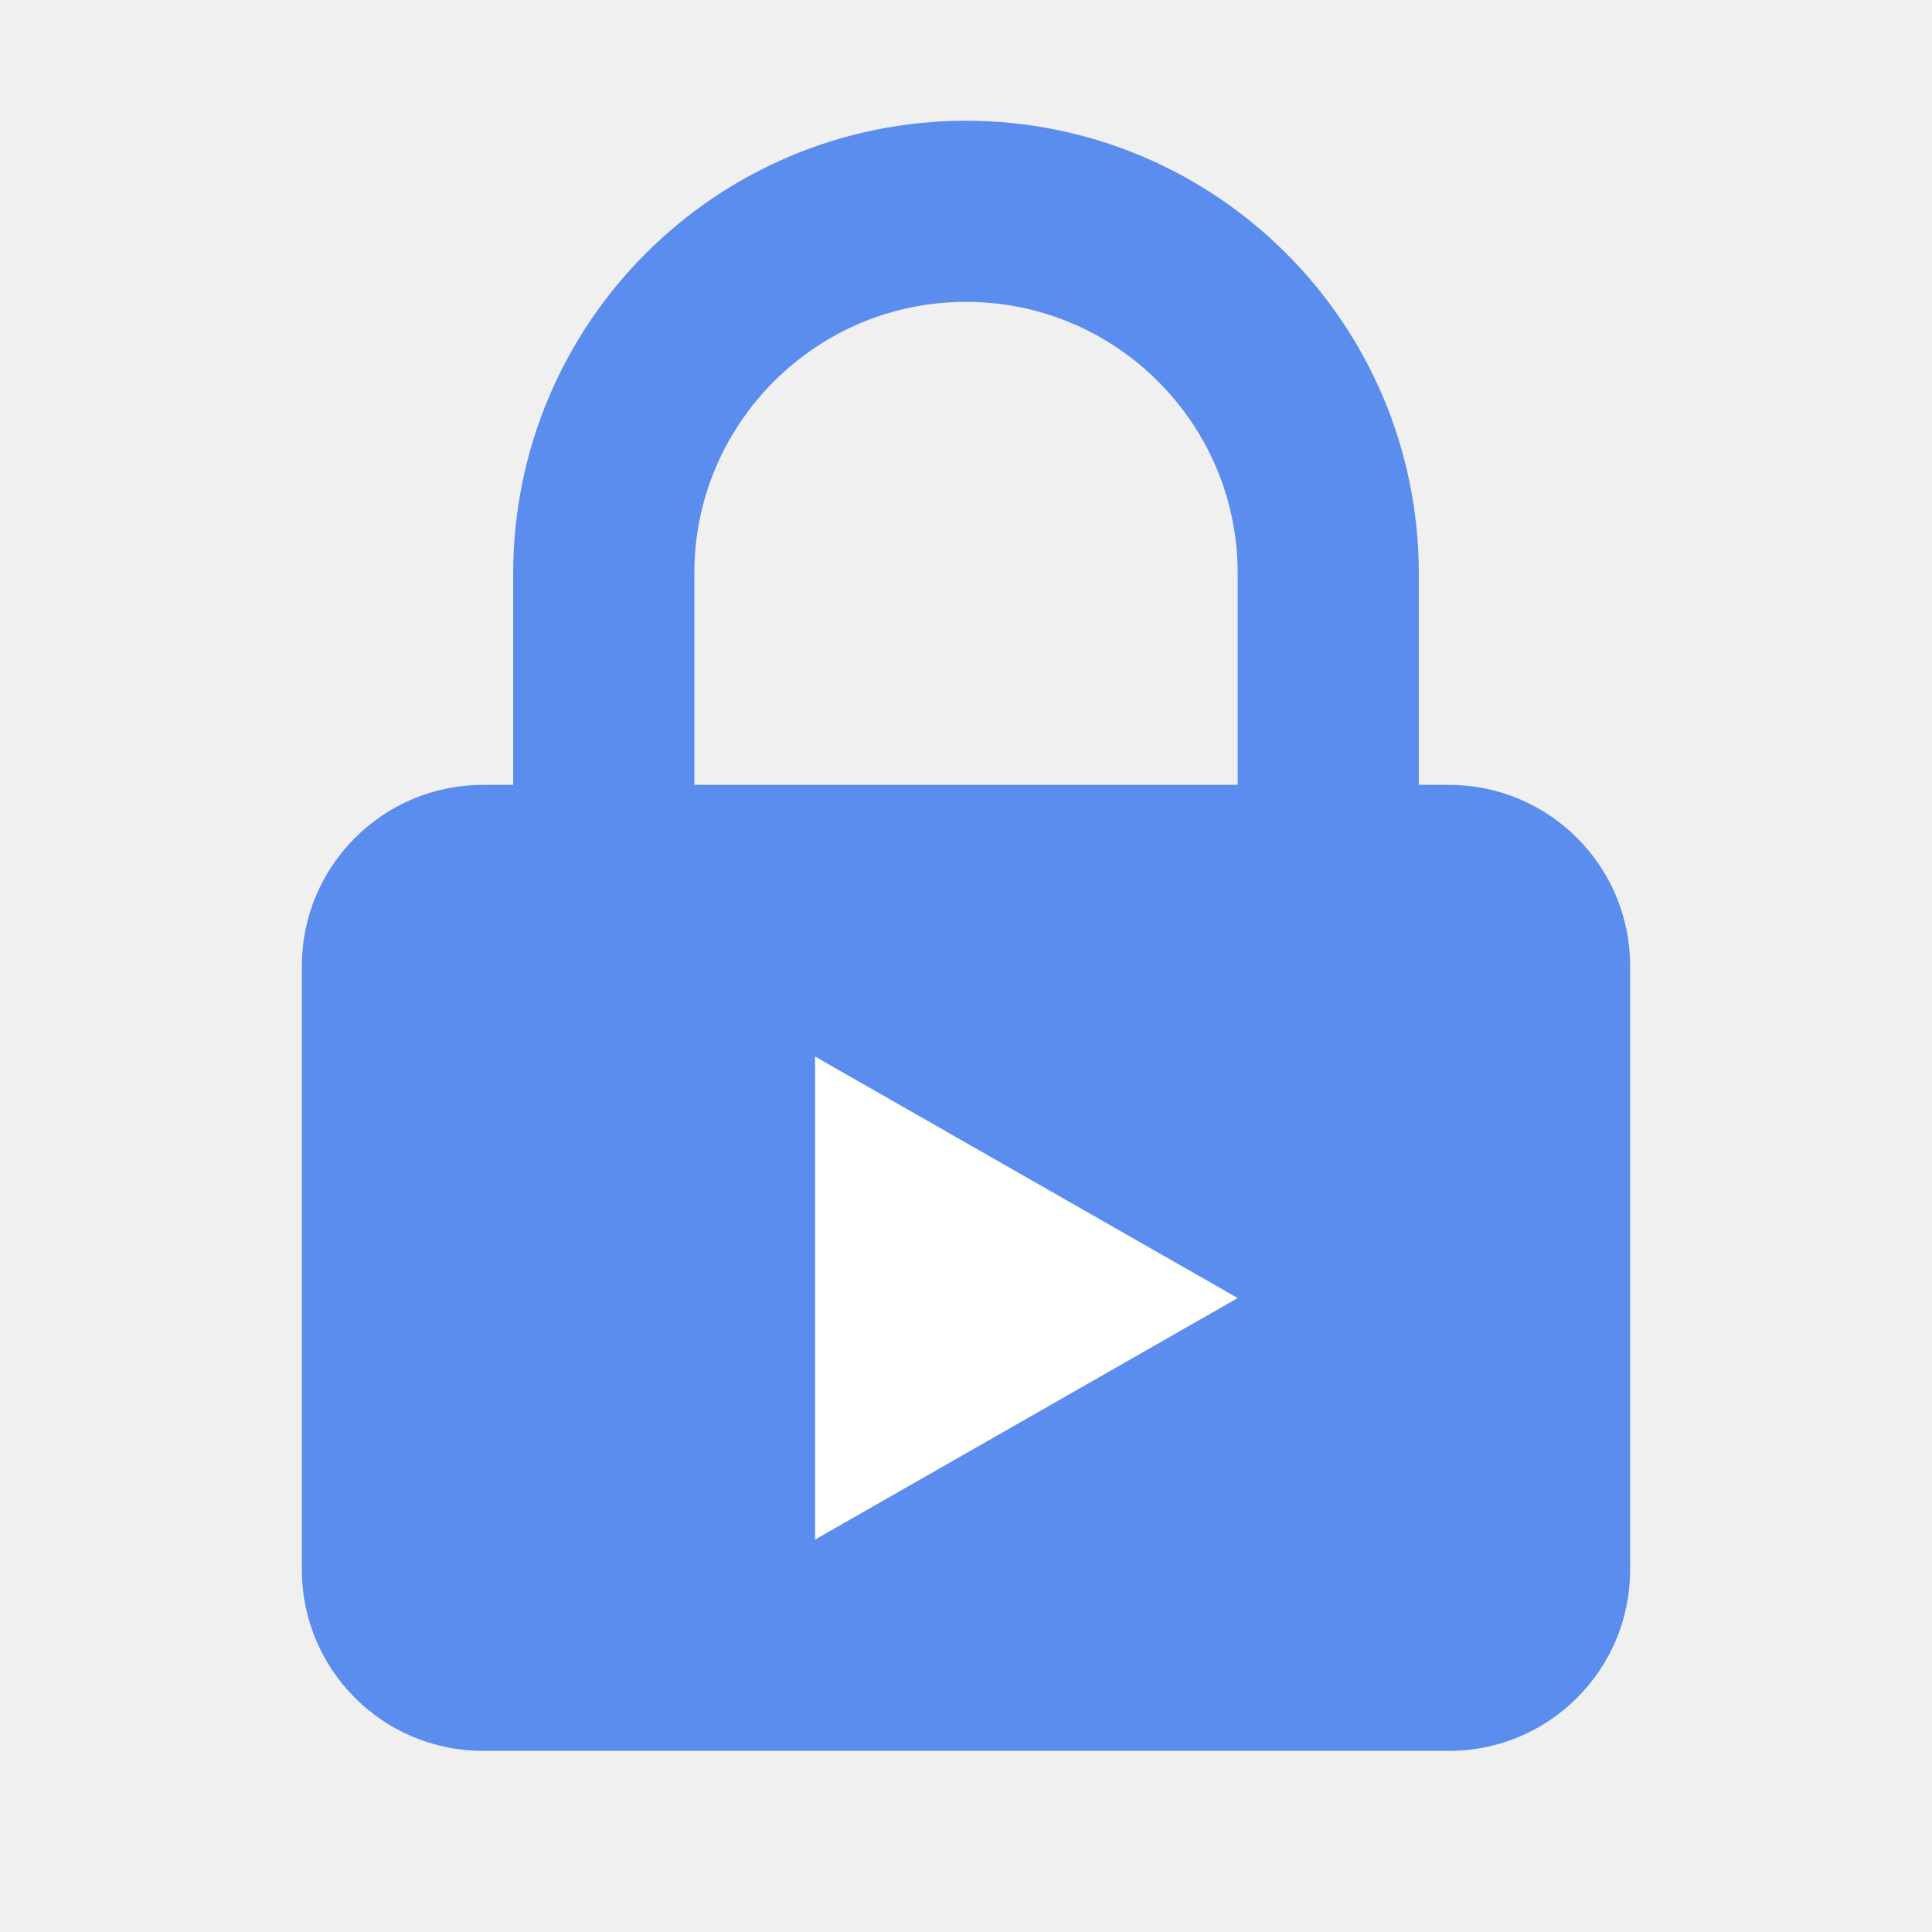
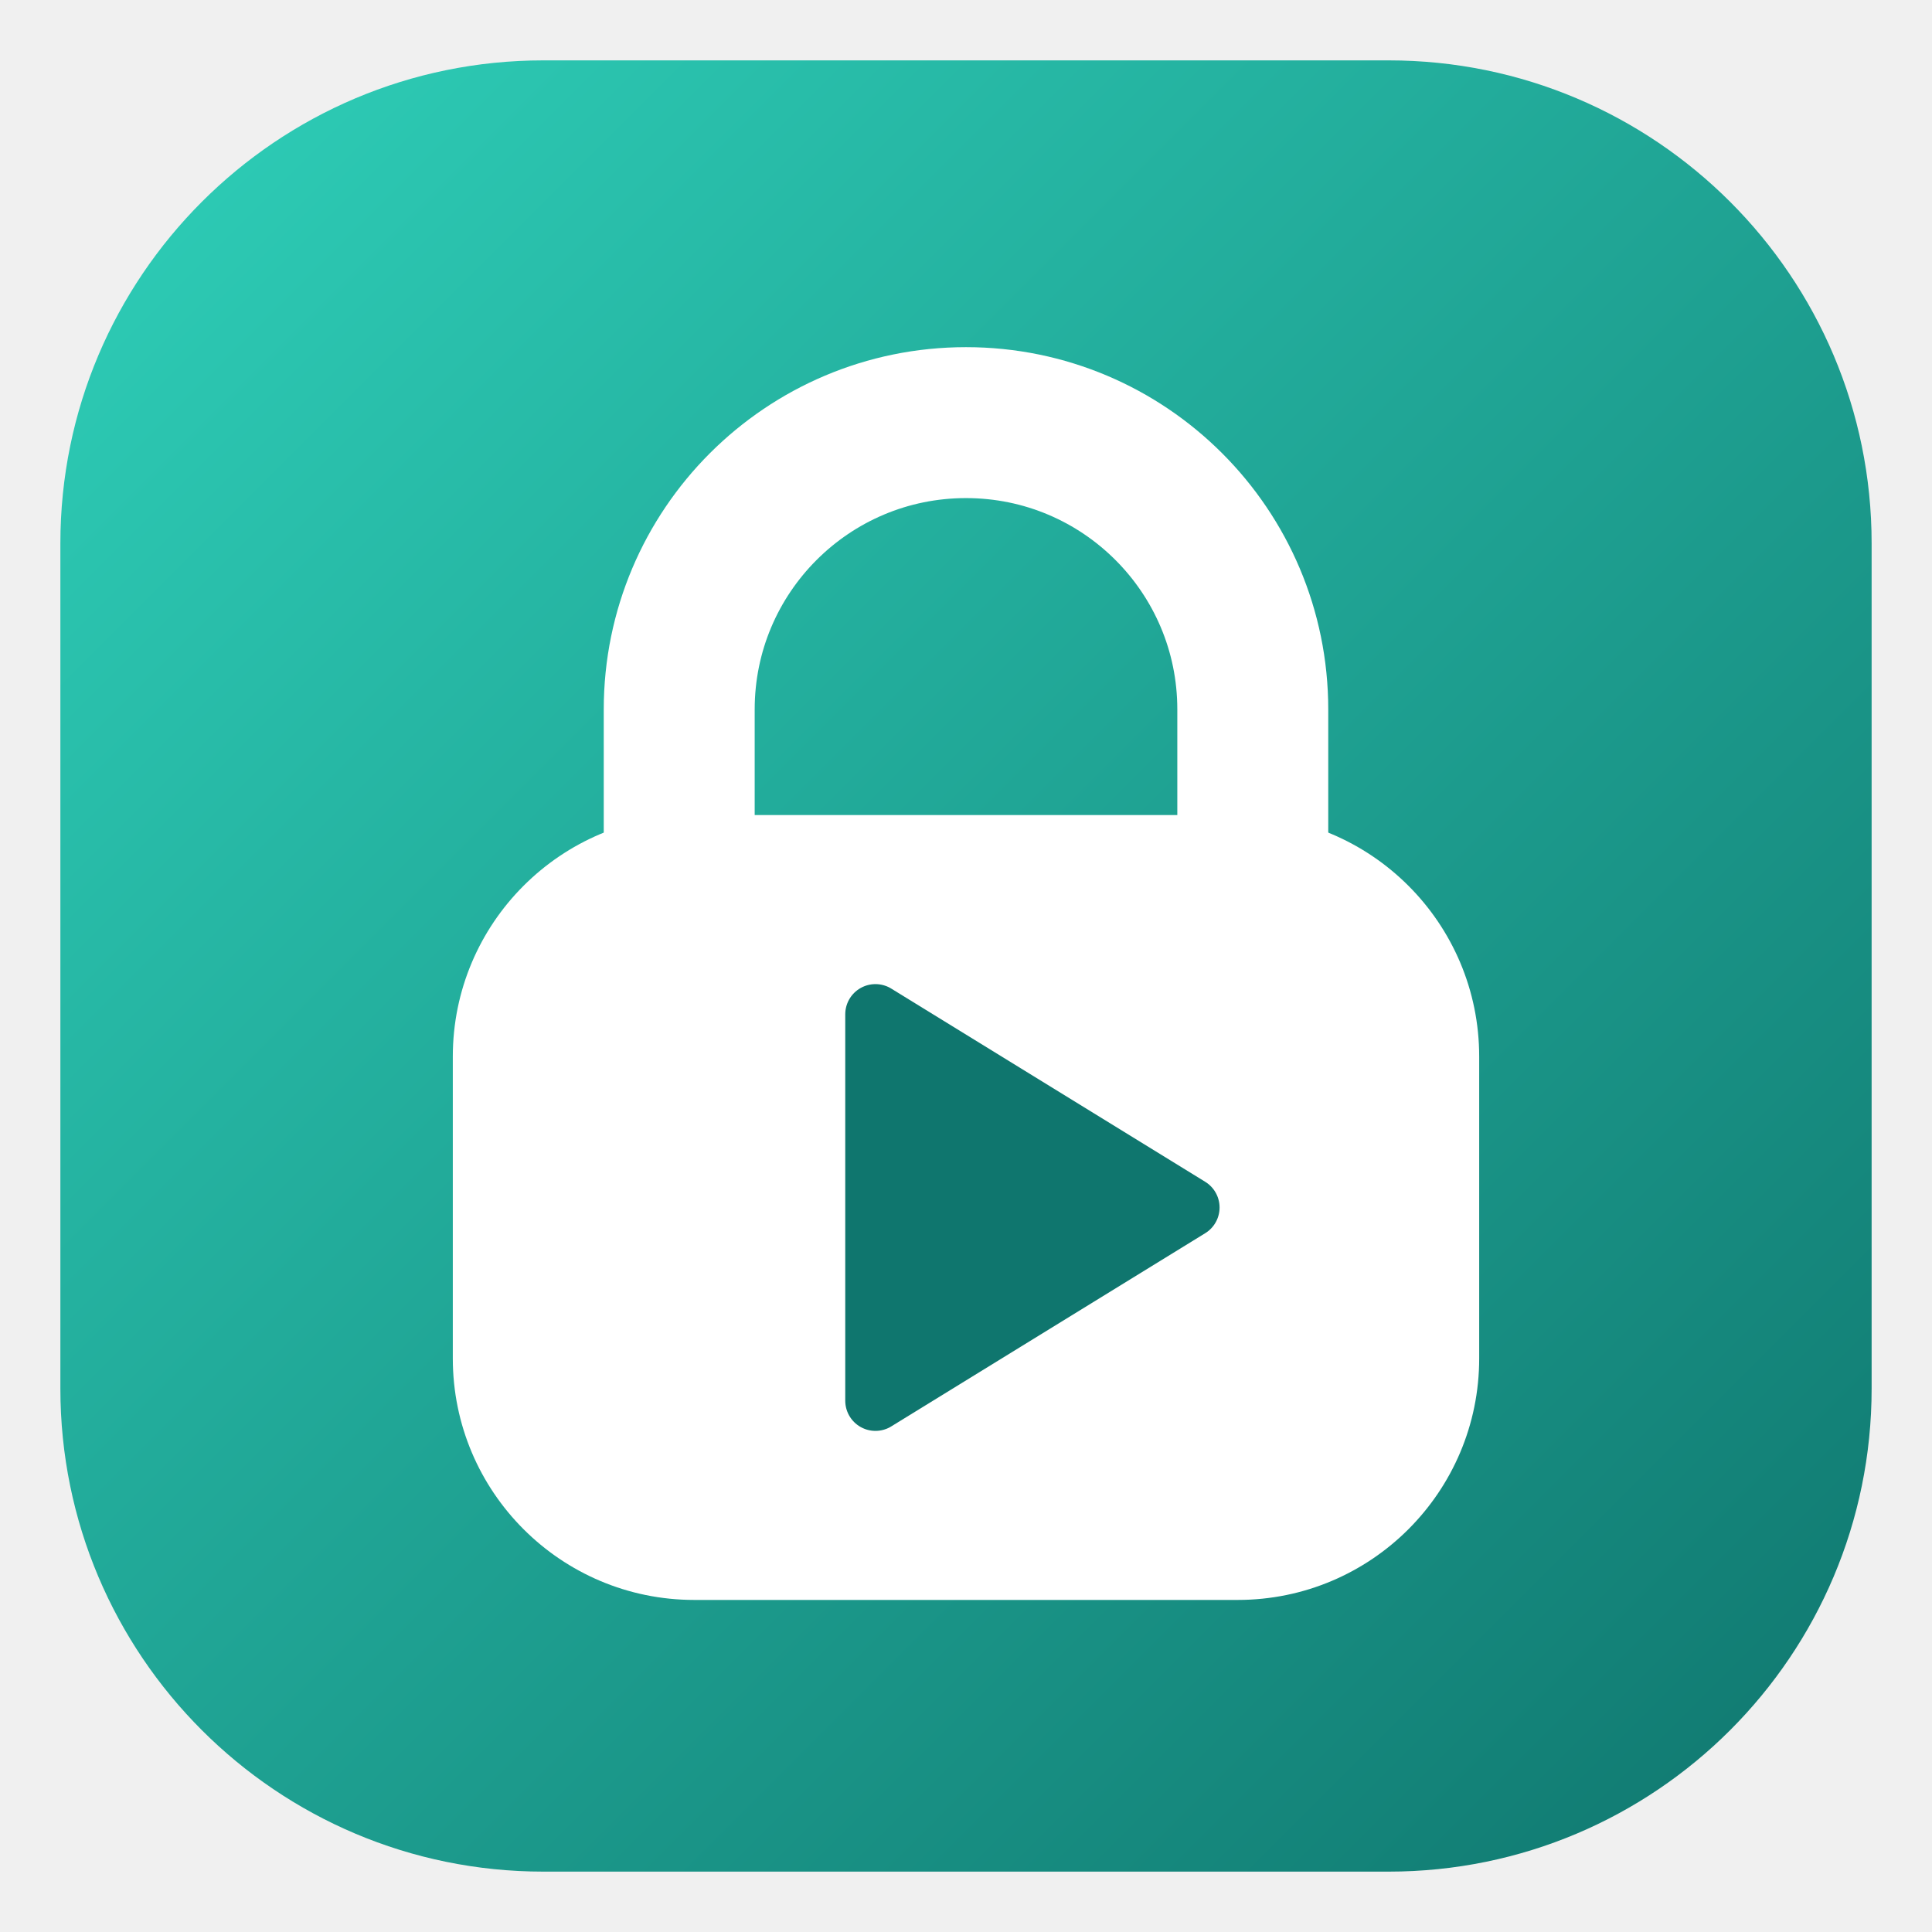
- <svg xmlns="http://www.w3.org/2000/svg" viewBox="0 0 32 32" width="32" height="32">
-   <rect x="5" y="13" width="22" height="16" rx="3" fill="#5b8def" />
-   <path d="M10 13V9.5a6 6 0 0 1 12 0V13" fill="none" stroke="#5b8def" stroke-width="3" stroke-linecap="round" />
-   <path d="M13.5 17.5v8l7-4z" fill="#fff" />
+ <svg xmlns="http://www.w3.org/2000/svg" viewBox="0 0 64 64">
+   <defs>
+     <linearGradient id="g" x1="0" y1="0" x2="1" y2="1">
+       <stop offset="0" stop-color="#2fd0b9" />
+       <stop offset="1" stop-color="#0f766e" />
+     </linearGradient>
+   </defs>
+   <rect x="2" y="2" width="60" height="60" rx="16" fill="url(#g)" />
+   <path d="M22.5 29v-5.5a9.5 9.5 0 0 1 19 0V29" fill="none" stroke="#fff" stroke-width="5" stroke-linecap="round" />
+   <rect x="15" y="27" width="34" height="26" rx="8" fill="#fff" />
+   <path d="M29 33.6 39.4 40 29 46.4Z" fill="#0f766e" stroke="#0f766e" stroke-width="2" stroke-linejoin="round" />
</svg>
